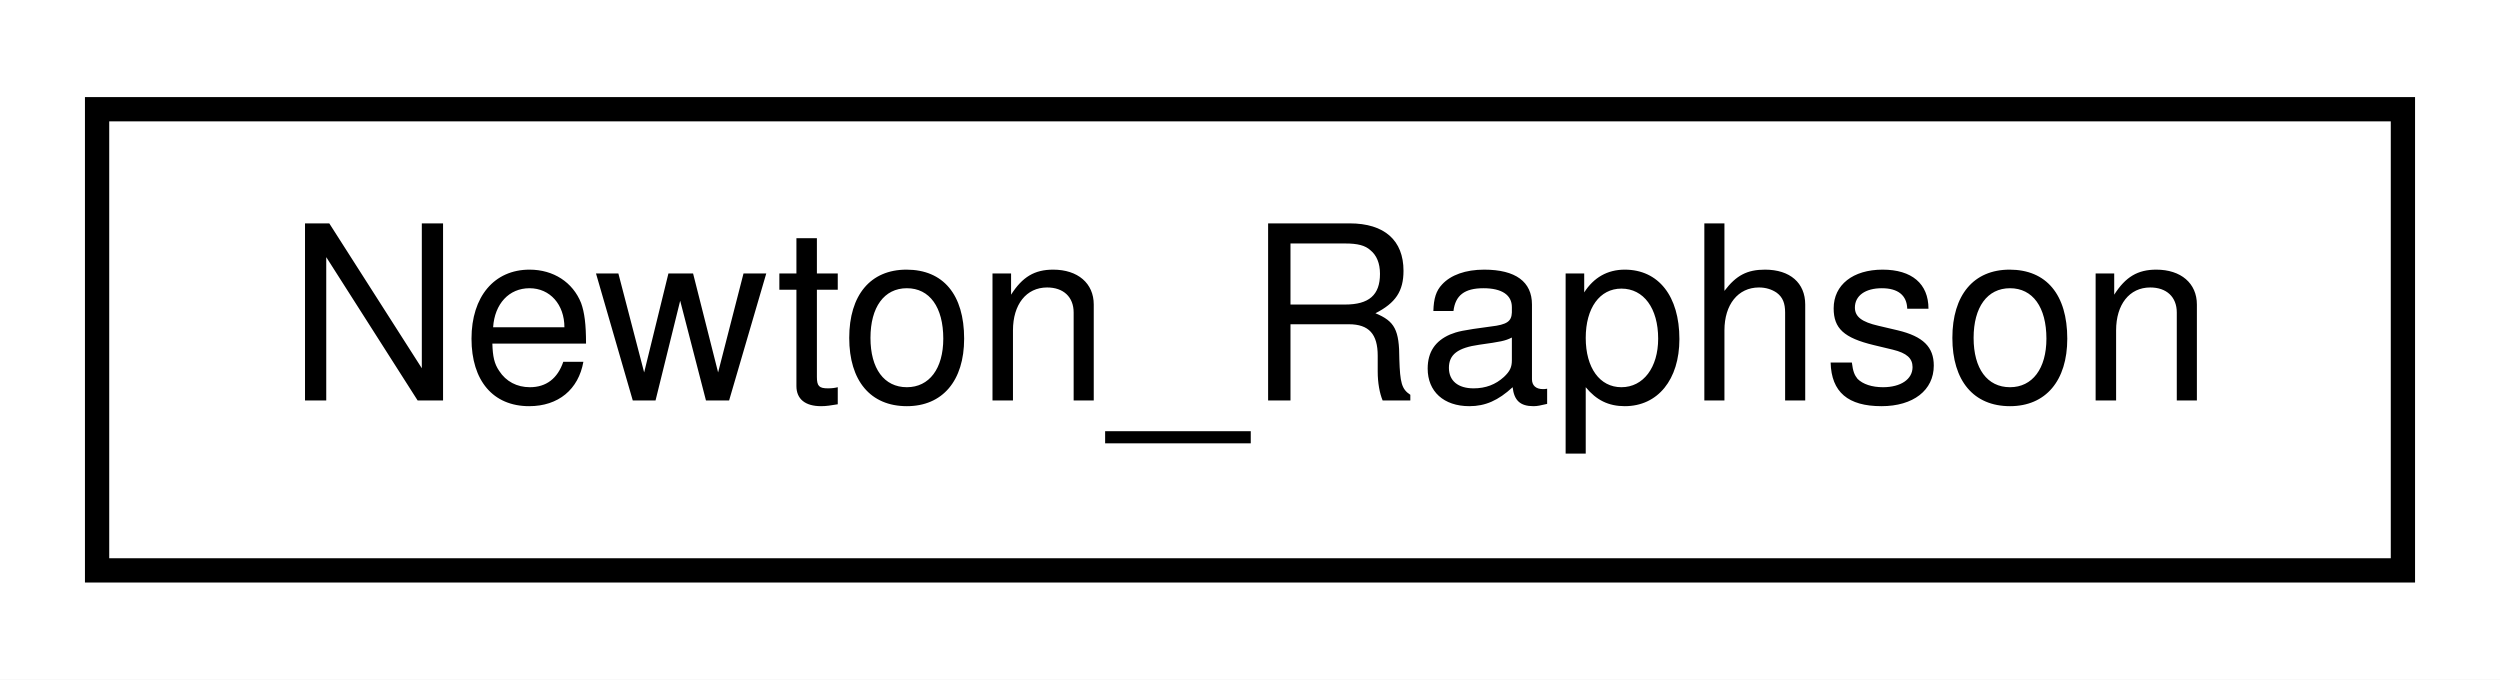
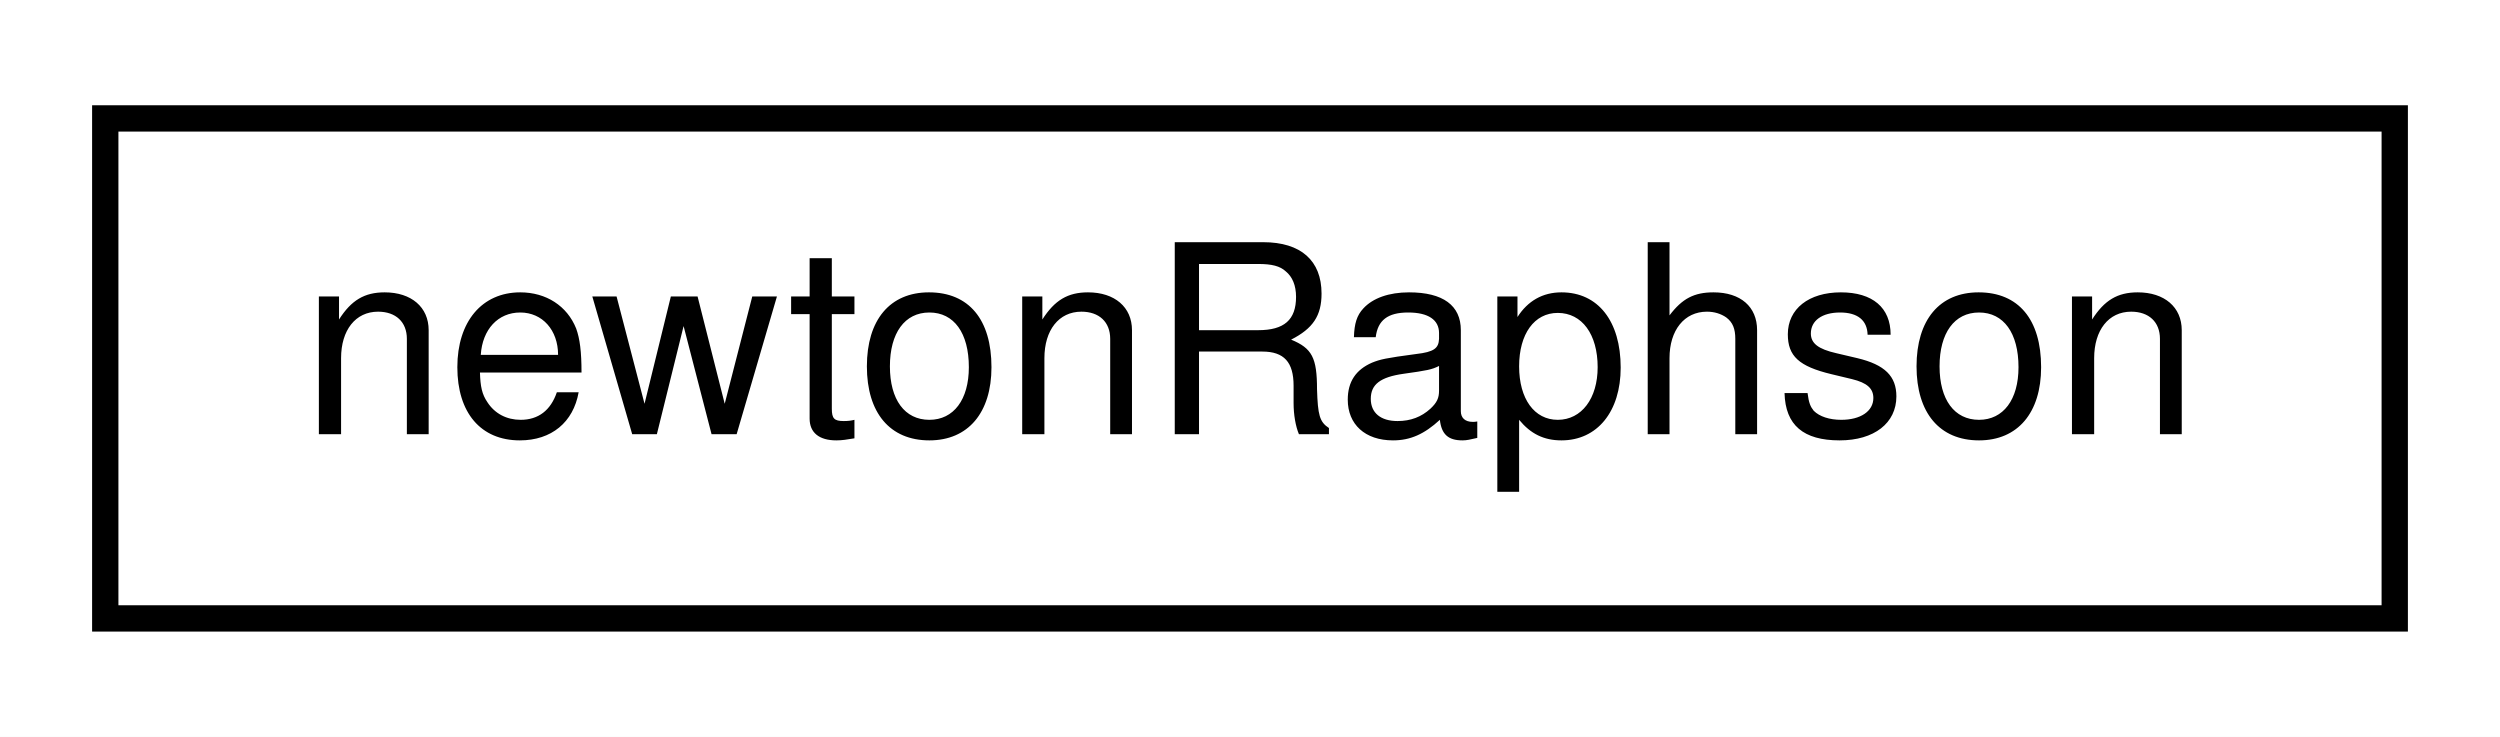
- <svg xmlns="http://www.w3.org/2000/svg" xmlns:xlink="http://www.w3.org/1999/xlink" width="103pt" height="28pt" viewBox="0.00 0.00 103.00 28.00">
+ <svg xmlns="http://www.w3.org/2000/svg" xmlns:xlink="http://www.w3.org/1999/xlink" width="95pt" height="28pt" viewBox="0.00 0.00 95.00 28.00">
  <g id="graph0" class="graph" transform="scale(1 1) rotate(0) translate(4 24)">
-     <polygon fill="#ffffff" stroke="transparent" points="-4,4 -4,-24 99,-24 99,4 -4,4" />
+     <polygon fill="#ffffff" stroke="transparent" points="-4,4 -4,-24 91,-24 91,4 -4,4" />
    <g id="node1" class="node">
      <g id="a_node1">
-         <a xlink:href="d0/d9d/class_newton___raphson.html" target="_top" xlink:title="Newton_Raphson">
-           <polygon fill="#ffffff" stroke="#000000" points="0,-.5 0,-19.5 95,-19.5 95,-.5 0,-.5" />
-           <text text-anchor="middle" x="47.5" y="-7.5" font-family="Helvetica,sans-Serif" font-size="10.00" fill="#000000">Newton_Raphson</text>
+         <a xlink:href="d8/dcc/classnewton_raphson.html" target="_top" xlink:title="newtonRaphson">
+           <polygon fill="#ffffff" stroke="#000000" points="0,-.5 0,-19.5 87,-19.5 87,-.5 0,-.5" />
+           <text text-anchor="middle" x="43.5" y="-7.5" font-family="Helvetica,sans-Serif" font-size="10.00" fill="#000000">newtonRaphson</text>
        </a>
      </g>
    </g>
  </g>
</svg>
